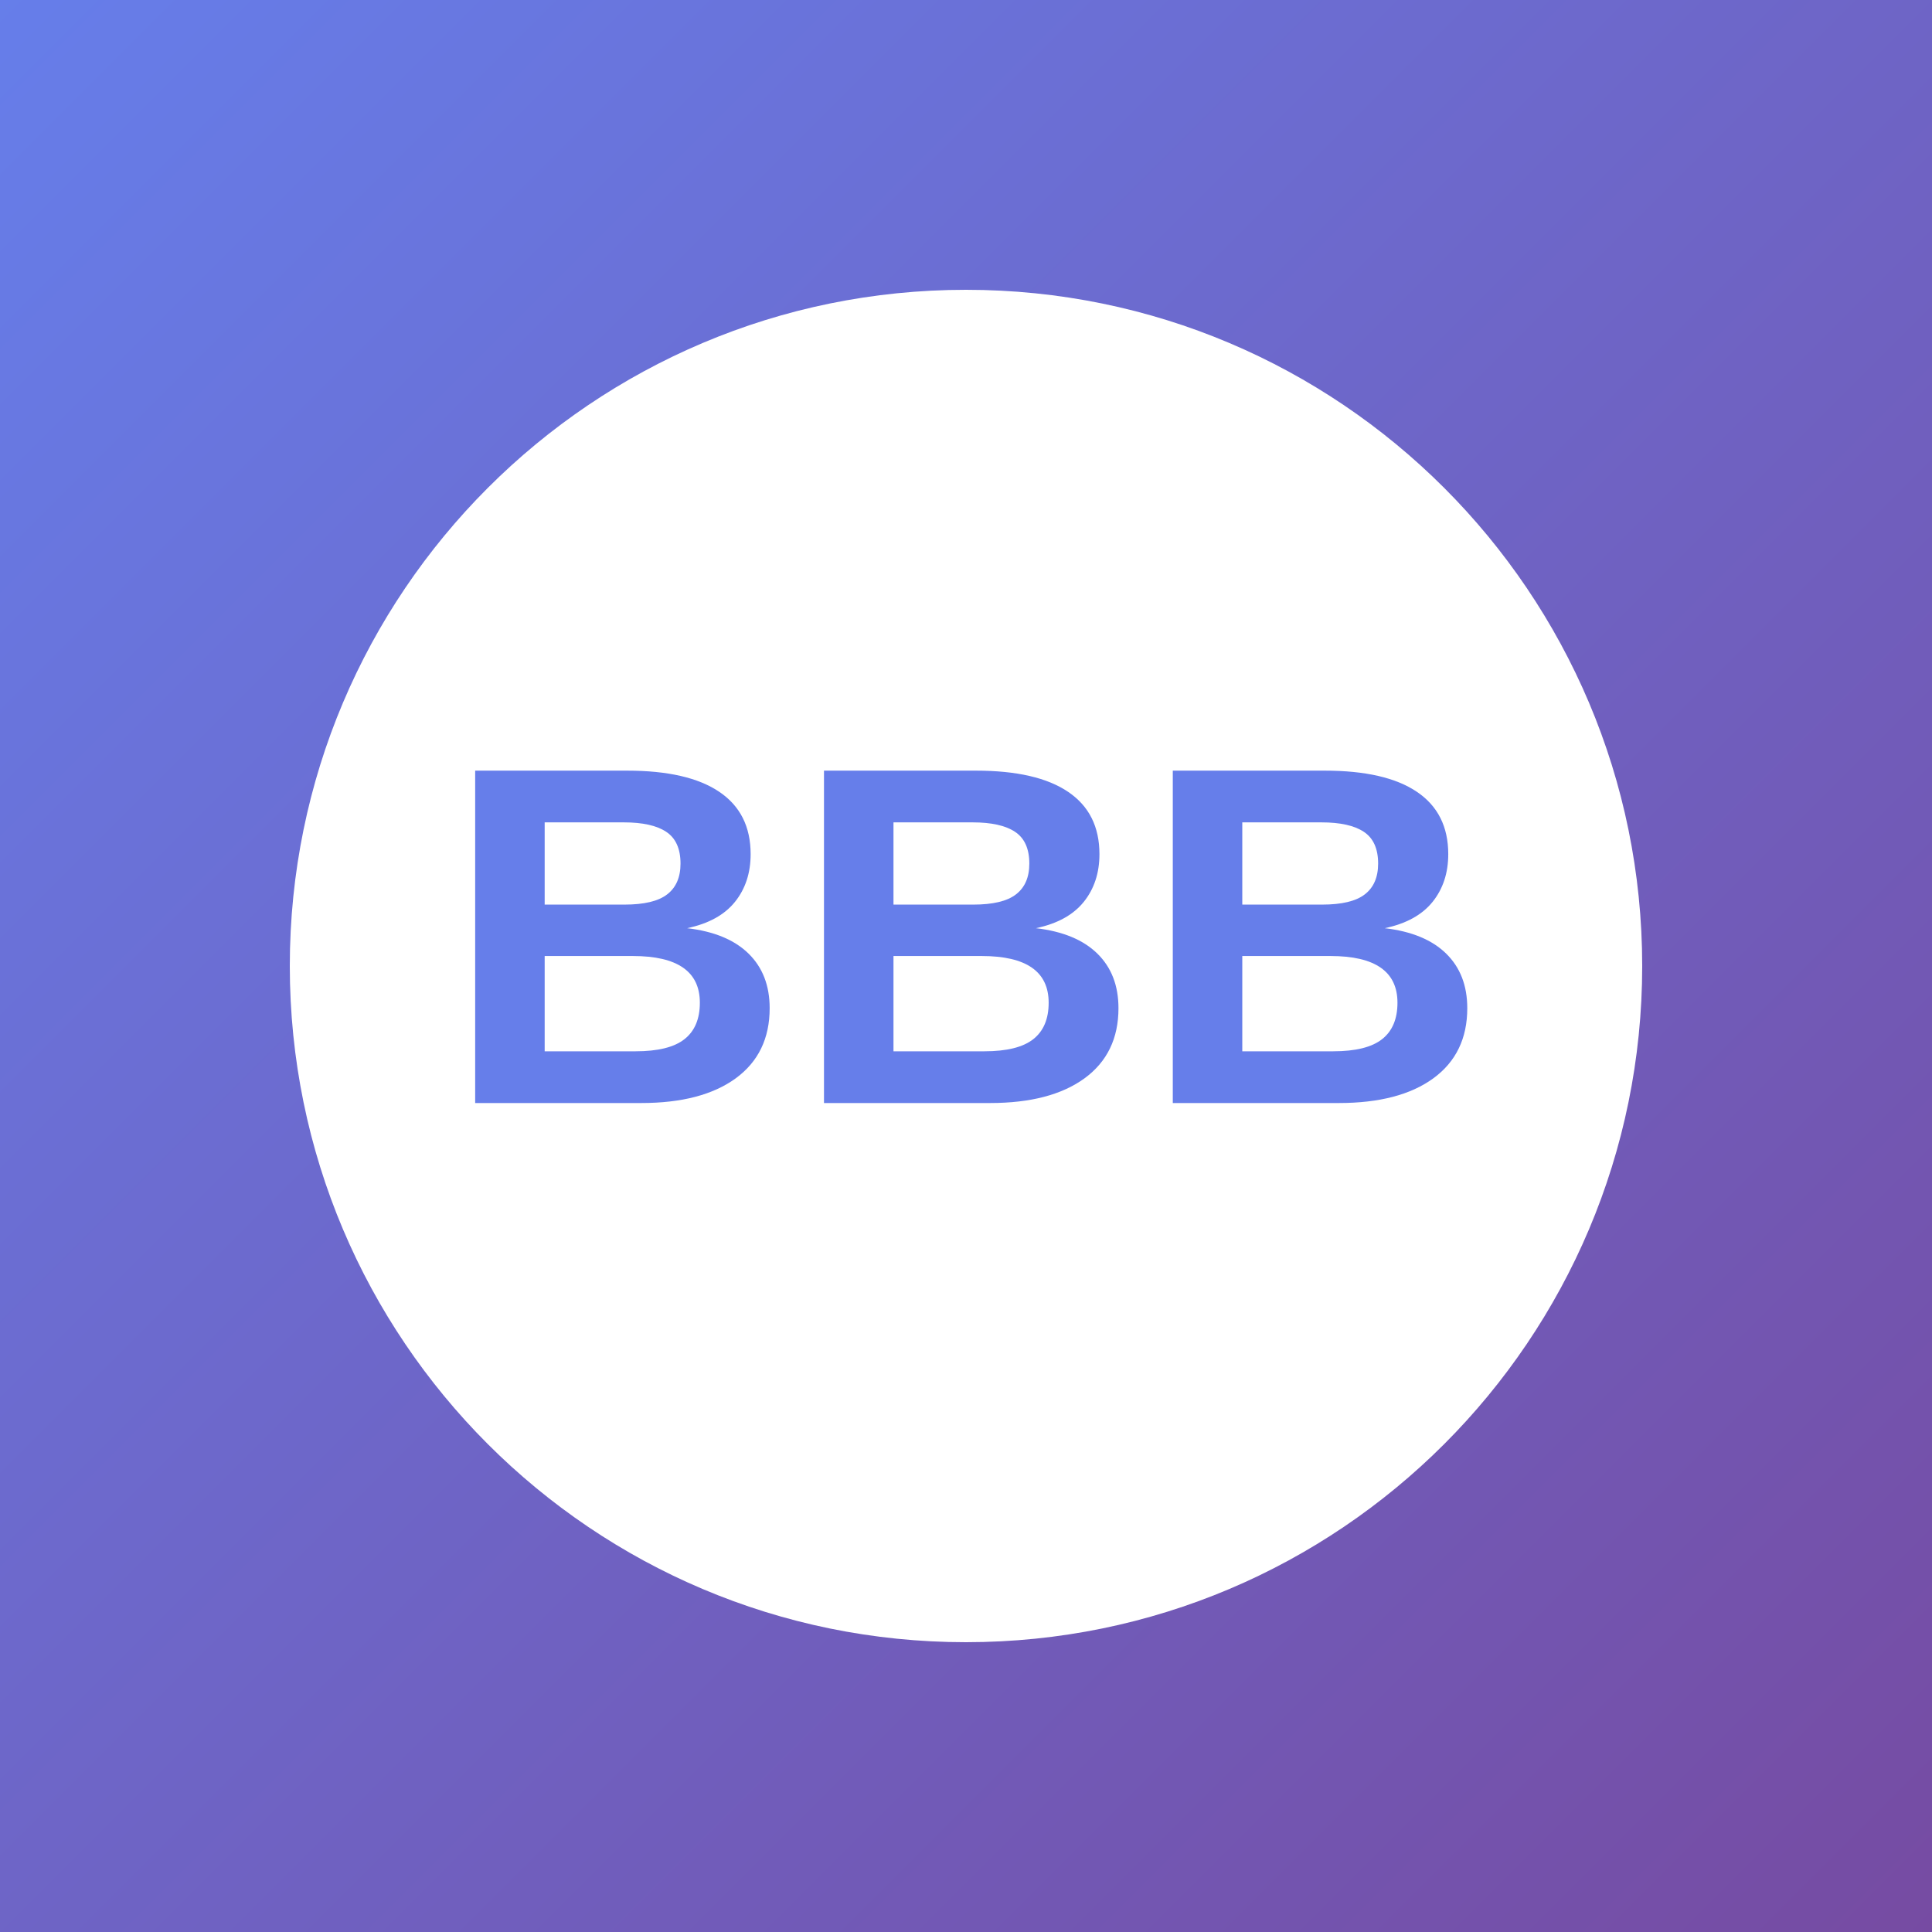
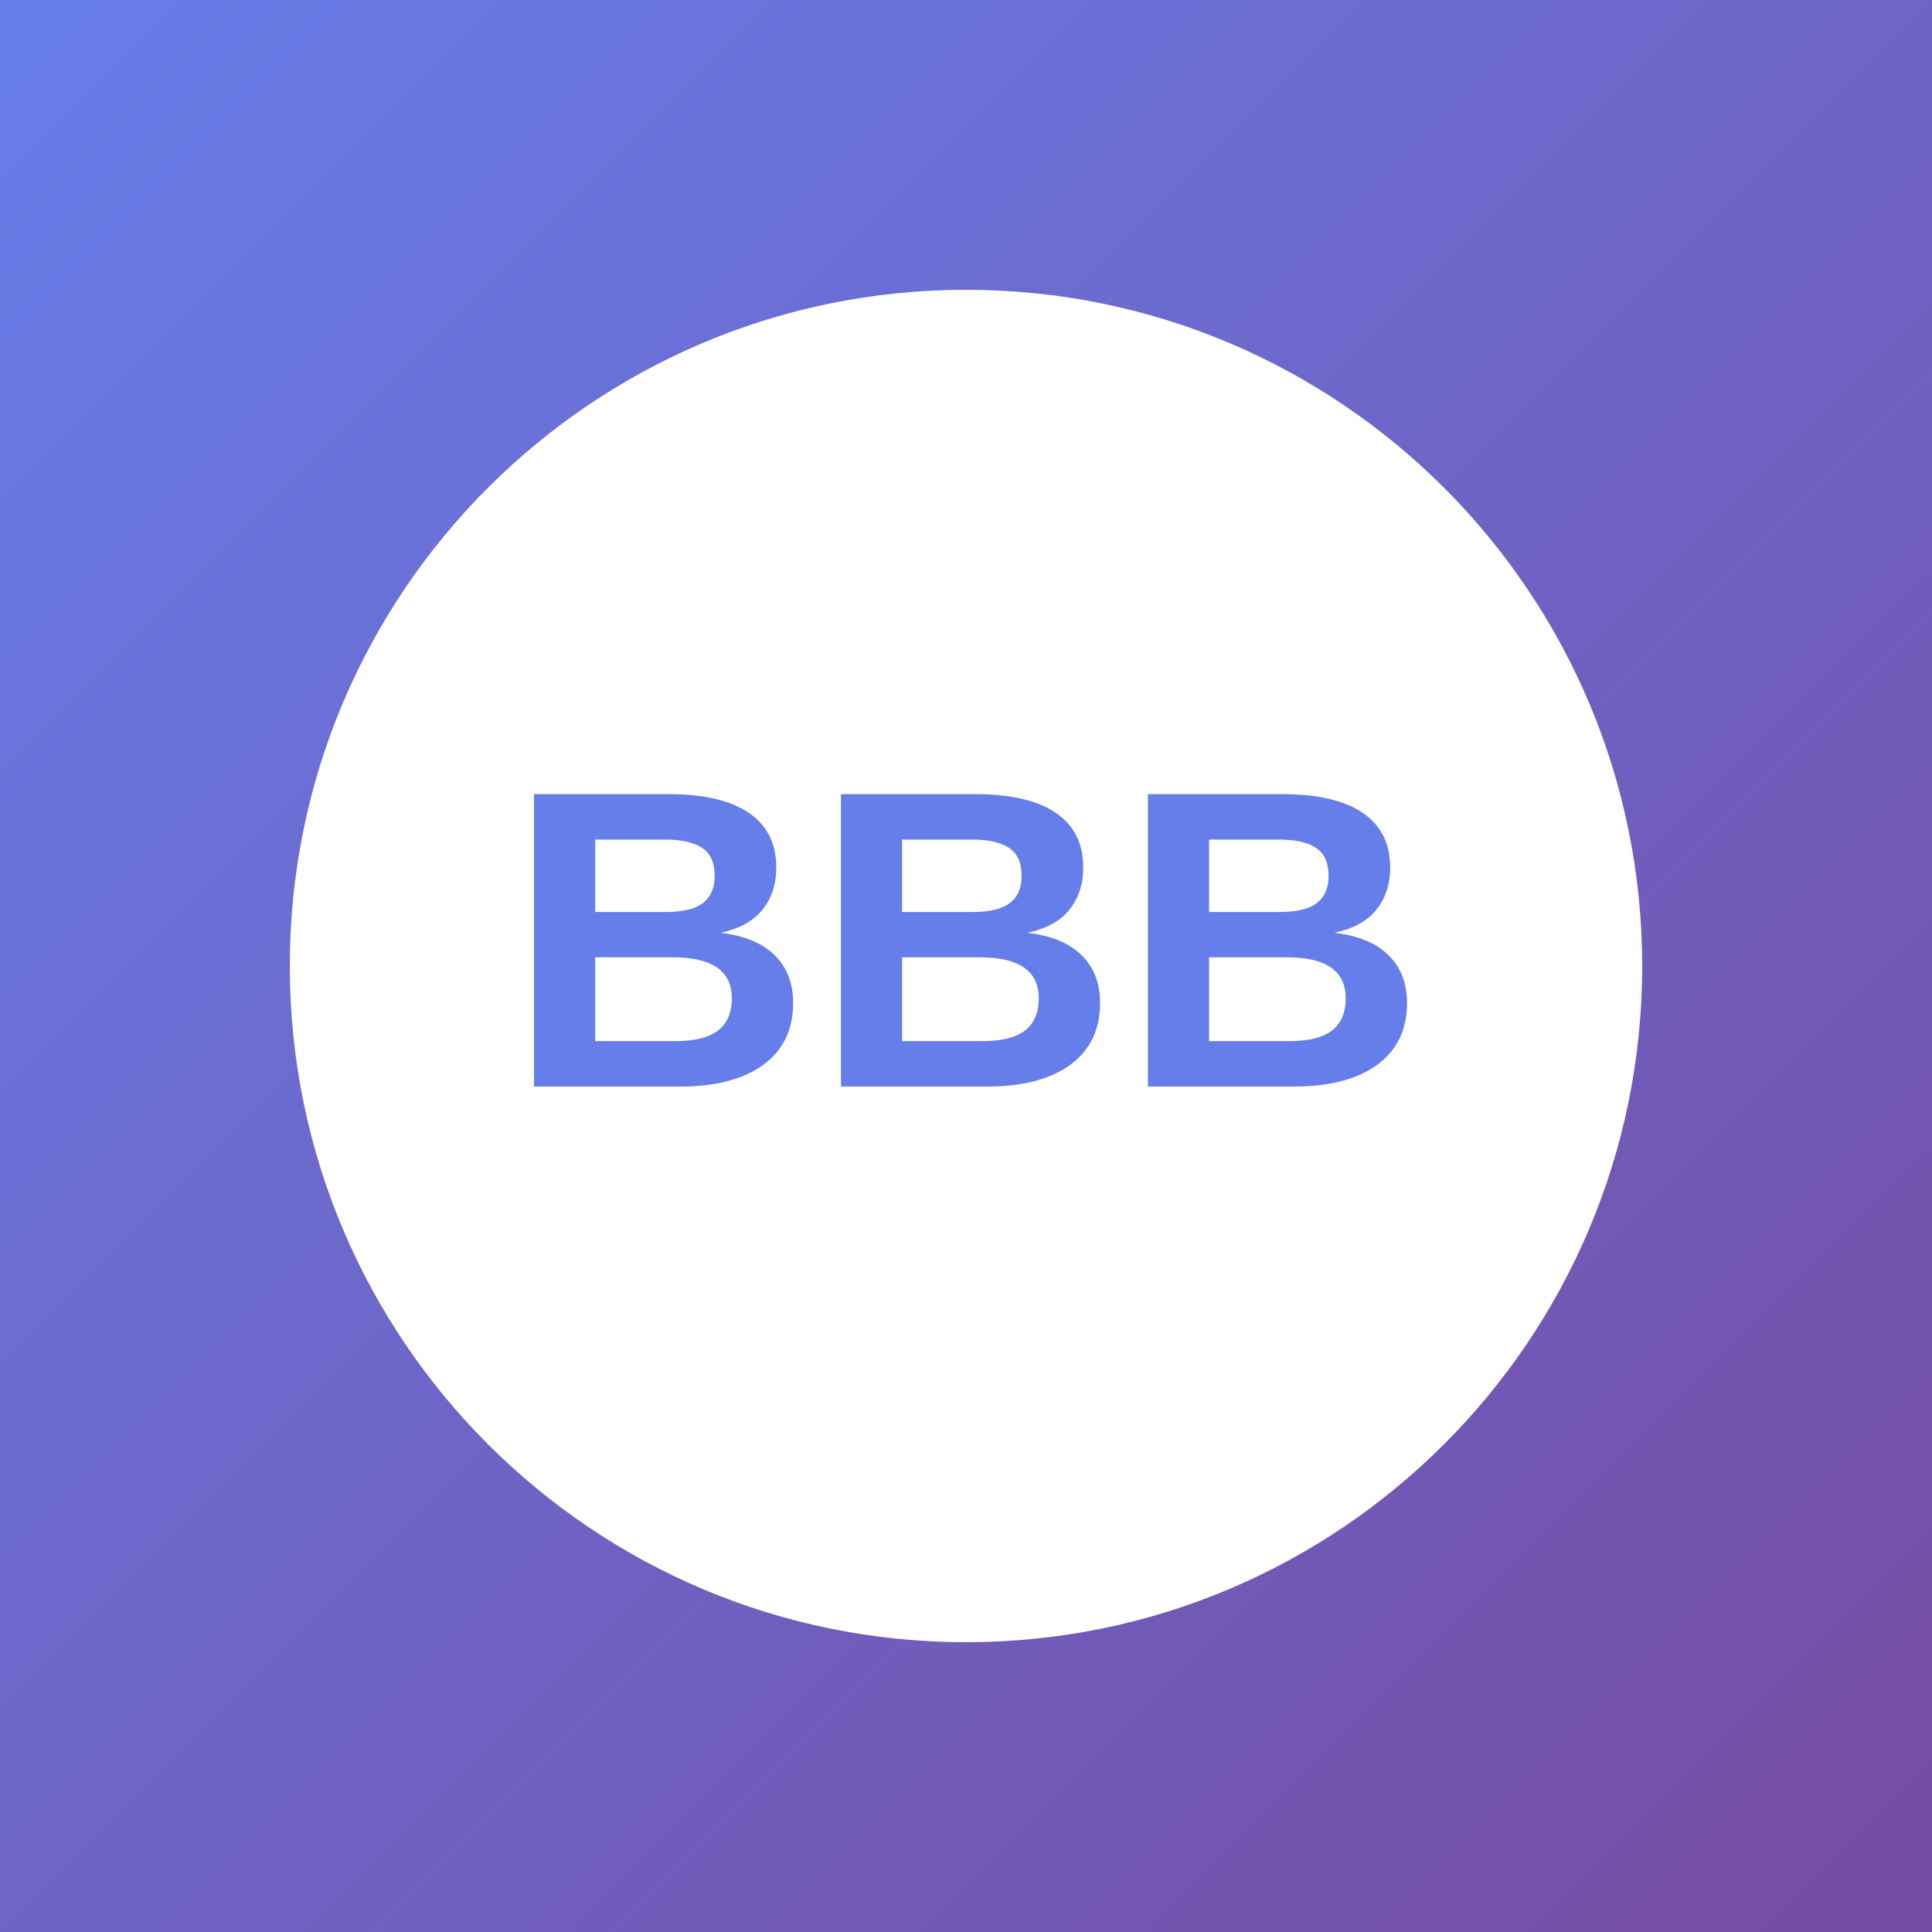
- <svg xmlns="http://www.w3.org/2000/svg" width="192" height="192" viewBox="0 0 192 192">
+ <svg xmlns="http://www.w3.org/2000/svg" width="192" height="192">
  <defs>
-     <linearGradient id="grad" x1="0%" y1="0%" x2="100%" y2="100%">
-       <stop offset="0%" style="stop-color:#667eea;stop-opacity:1" />
-       <stop offset="100%" style="stop-color:#764ba2;stop-opacity:1" />
+     <linearGradient id="bg" x1="0%" y1="0%" x2="100%" y2="100%">
+       <stop offset="0%" style="stop-color:#667eea" />
+       <stop offset="100%" style="stop-color:#764ba2" />
    </linearGradient>
  </defs>
-   <rect width="192" height="192" fill="url(#grad)" />
+   <rect width="192" height="192" fill="url(#bg)" />
  <circle cx="96" cy="96" r="67.2" fill="white" />
-   <text x="96" y="96" font-family="Arial, sans-serif" font-size="48" font-weight="bold" fill="#667eea" text-anchor="middle" dominant-baseline="middle">BBB</text>
+   <text x="96" y="96" font-family="Arial,sans-serif" font-size="42.24" font-weight="bold" fill="#667eea" text-anchor="middle" dominant-baseline="middle">BBB</text>
</svg>
